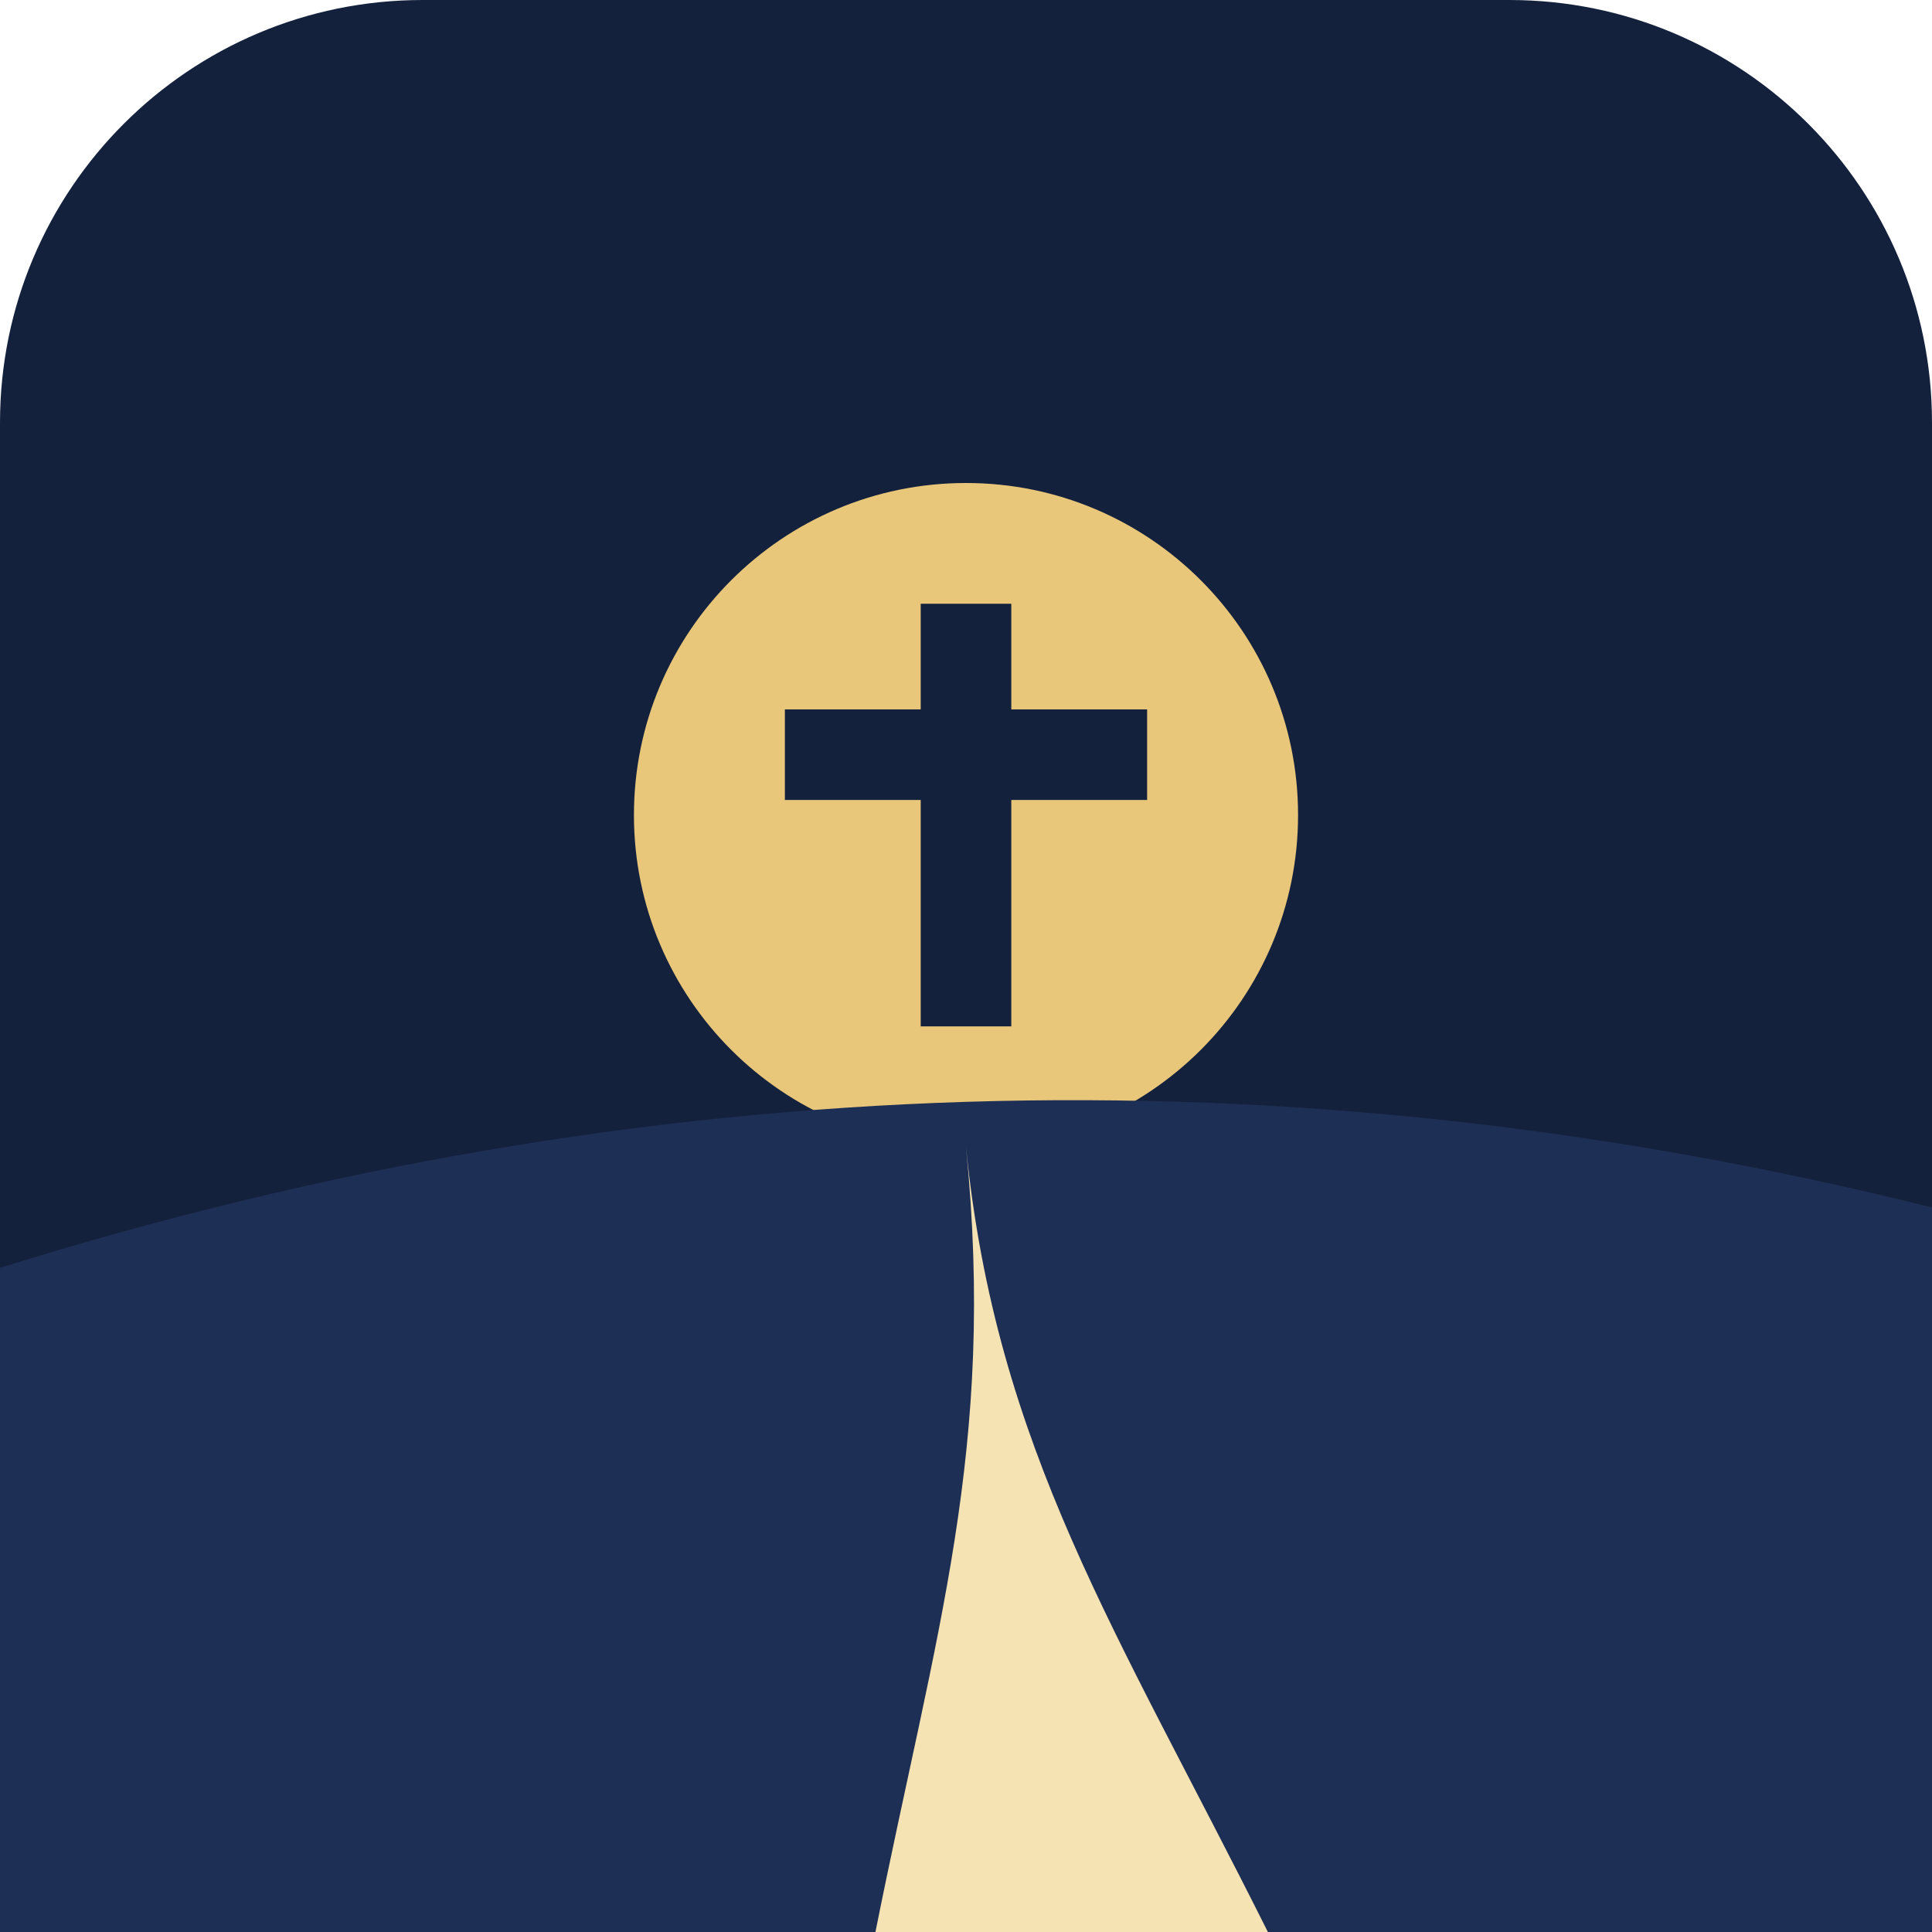
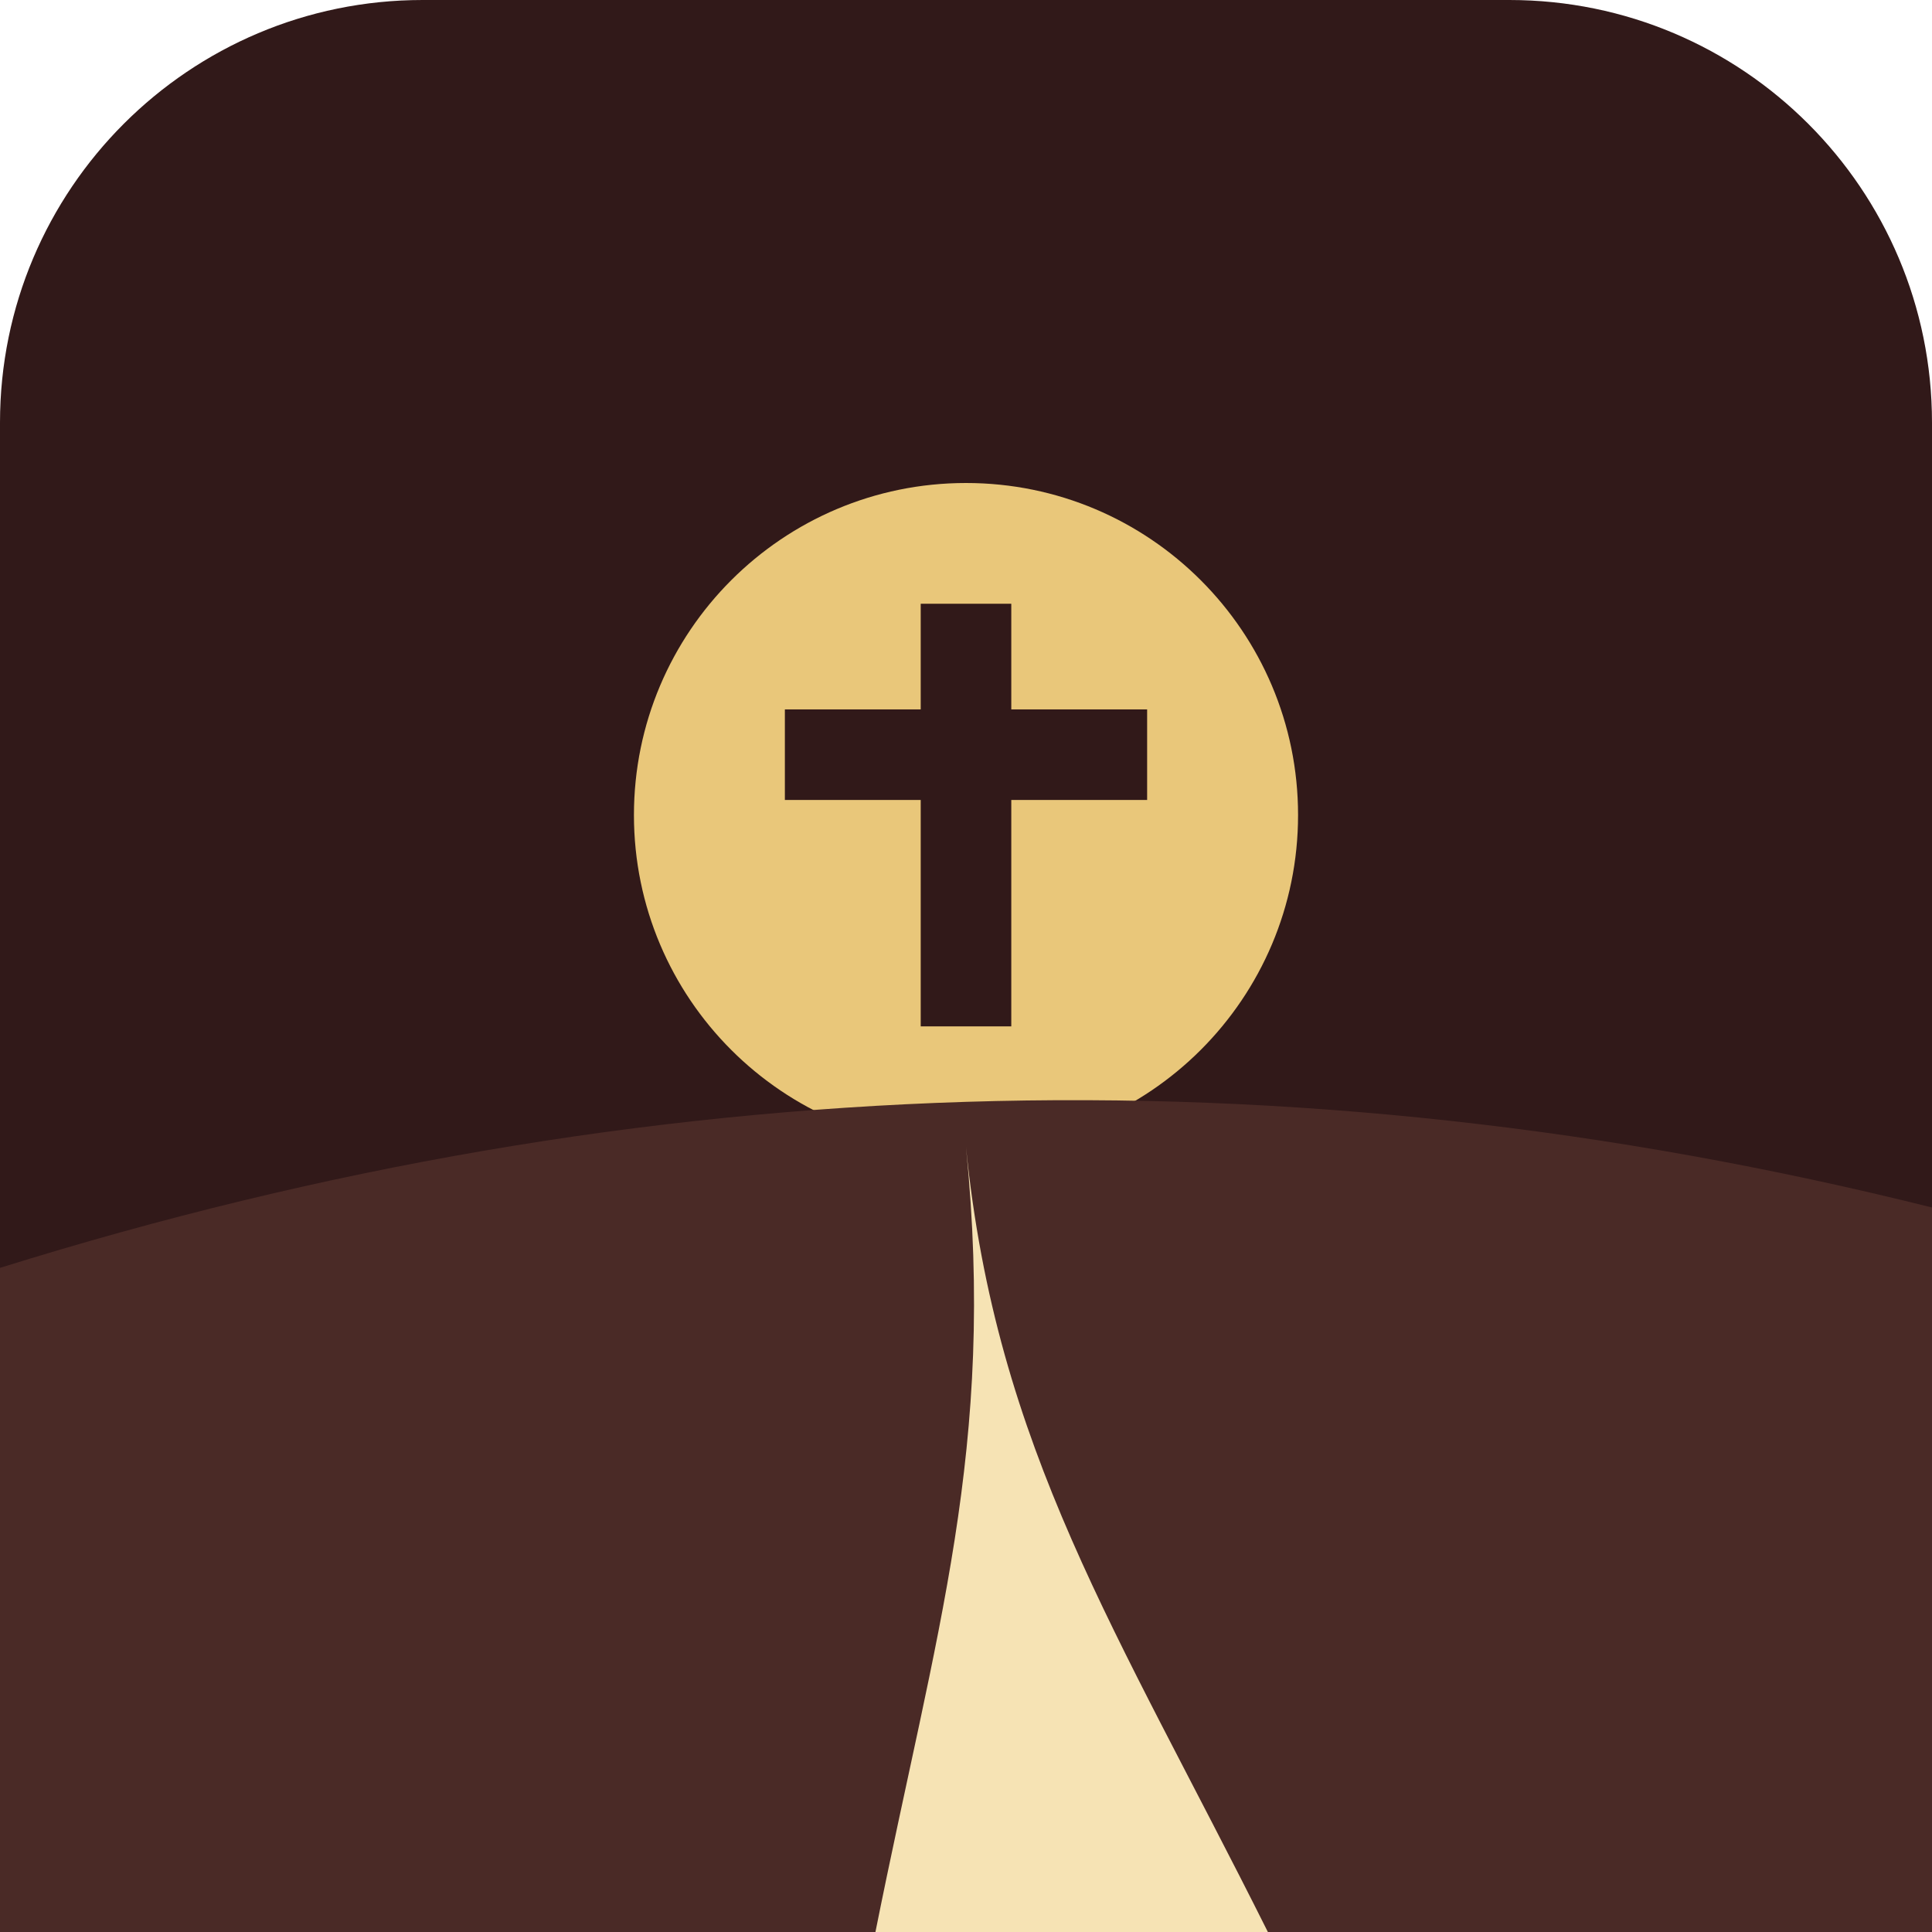
<svg xmlns="http://www.w3.org/2000/svg" viewBox="0 0 64 64">
-   <rect width="64" height="64" rx="14" fill="#14213d" />
+   <rect width="64" height="64" rx="14" fill="#311919" />
  <circle cx="32" cy="27" r="11" fill="#e9c77a" />
-   <path d="M0 42 Q32 32 64 40 V64 H0Z" fill="#1e2f55" />
+   <path d="M0 42 Q32 32 64 40 V64 H0Z" fill="#4a2a26" />
  <path d="M29 64 C31 54 33 48 32 38 C33 48 37 54 42 64Z" fill="#f6e3b4" />
-   <rect x="30.5" y="20" width="3" height="14" fill="#14213d" />
-   <rect x="26" y="23.5" width="12" height="3" fill="#14213d" />
+   <rect x="30.5" y="20" width="3" height="14" fill="#311919" />
+   <rect x="26" y="23.5" width="12" height="3" fill="#311919" />
</svg>
